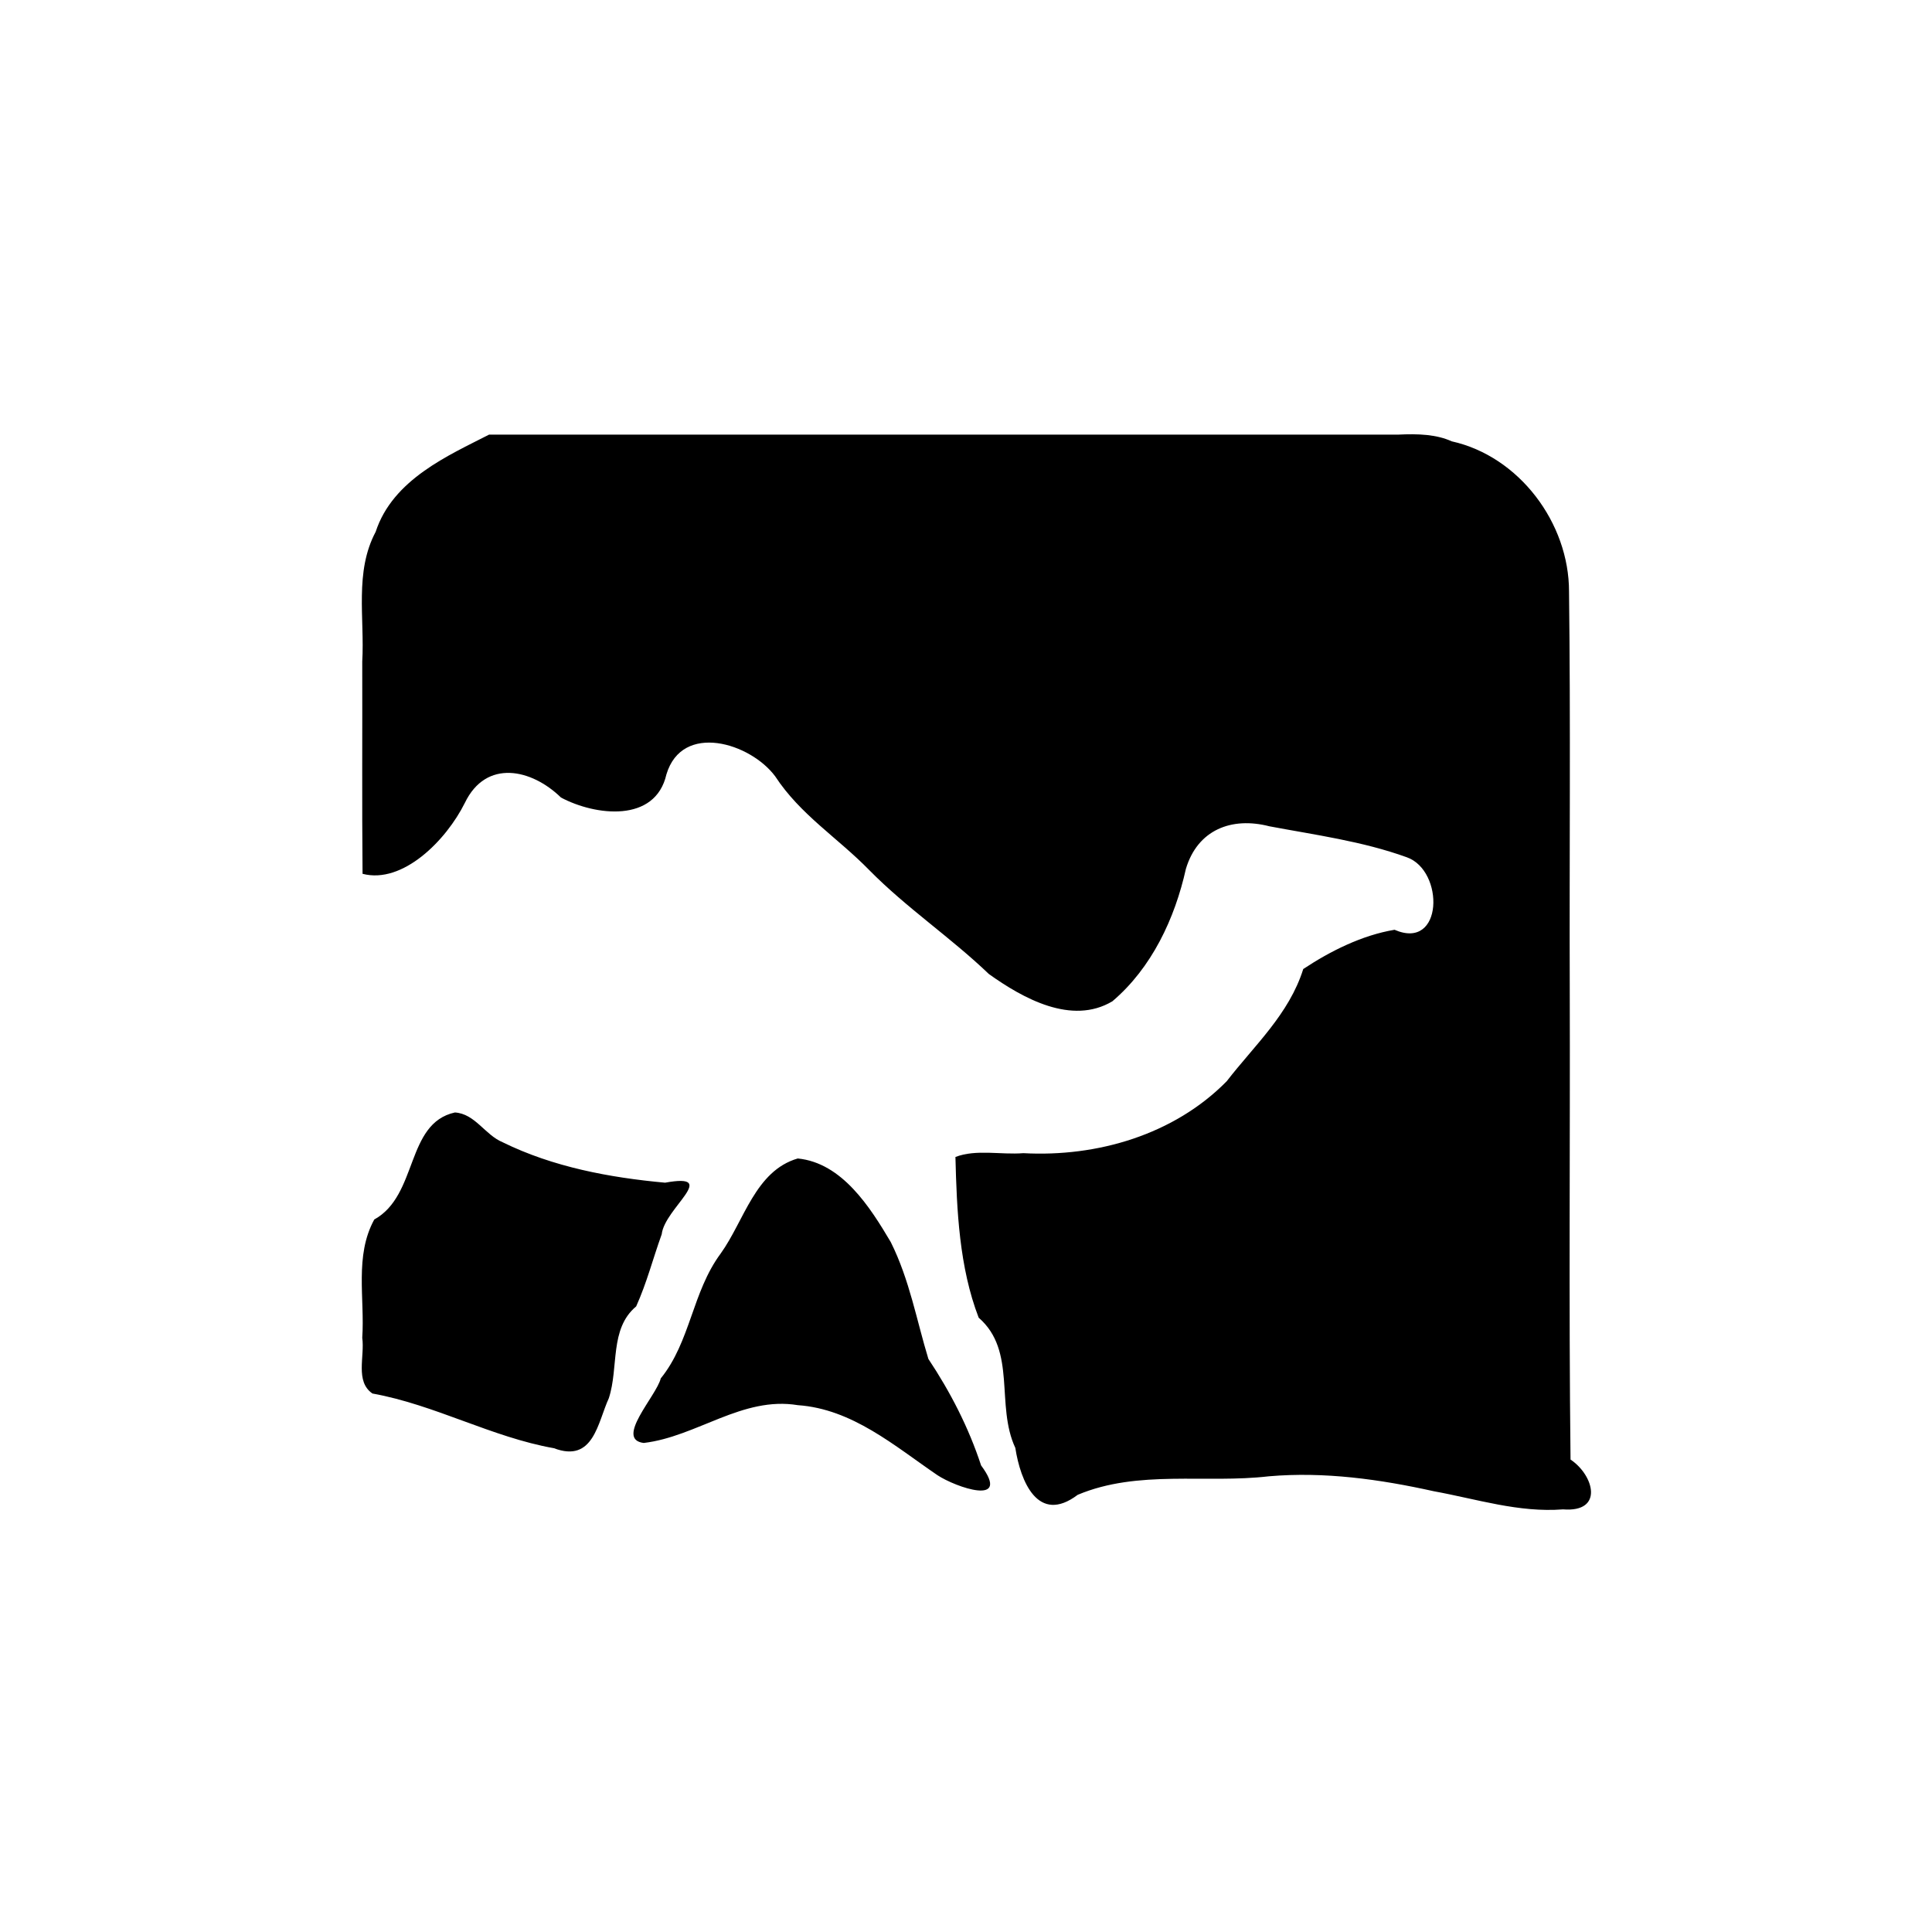
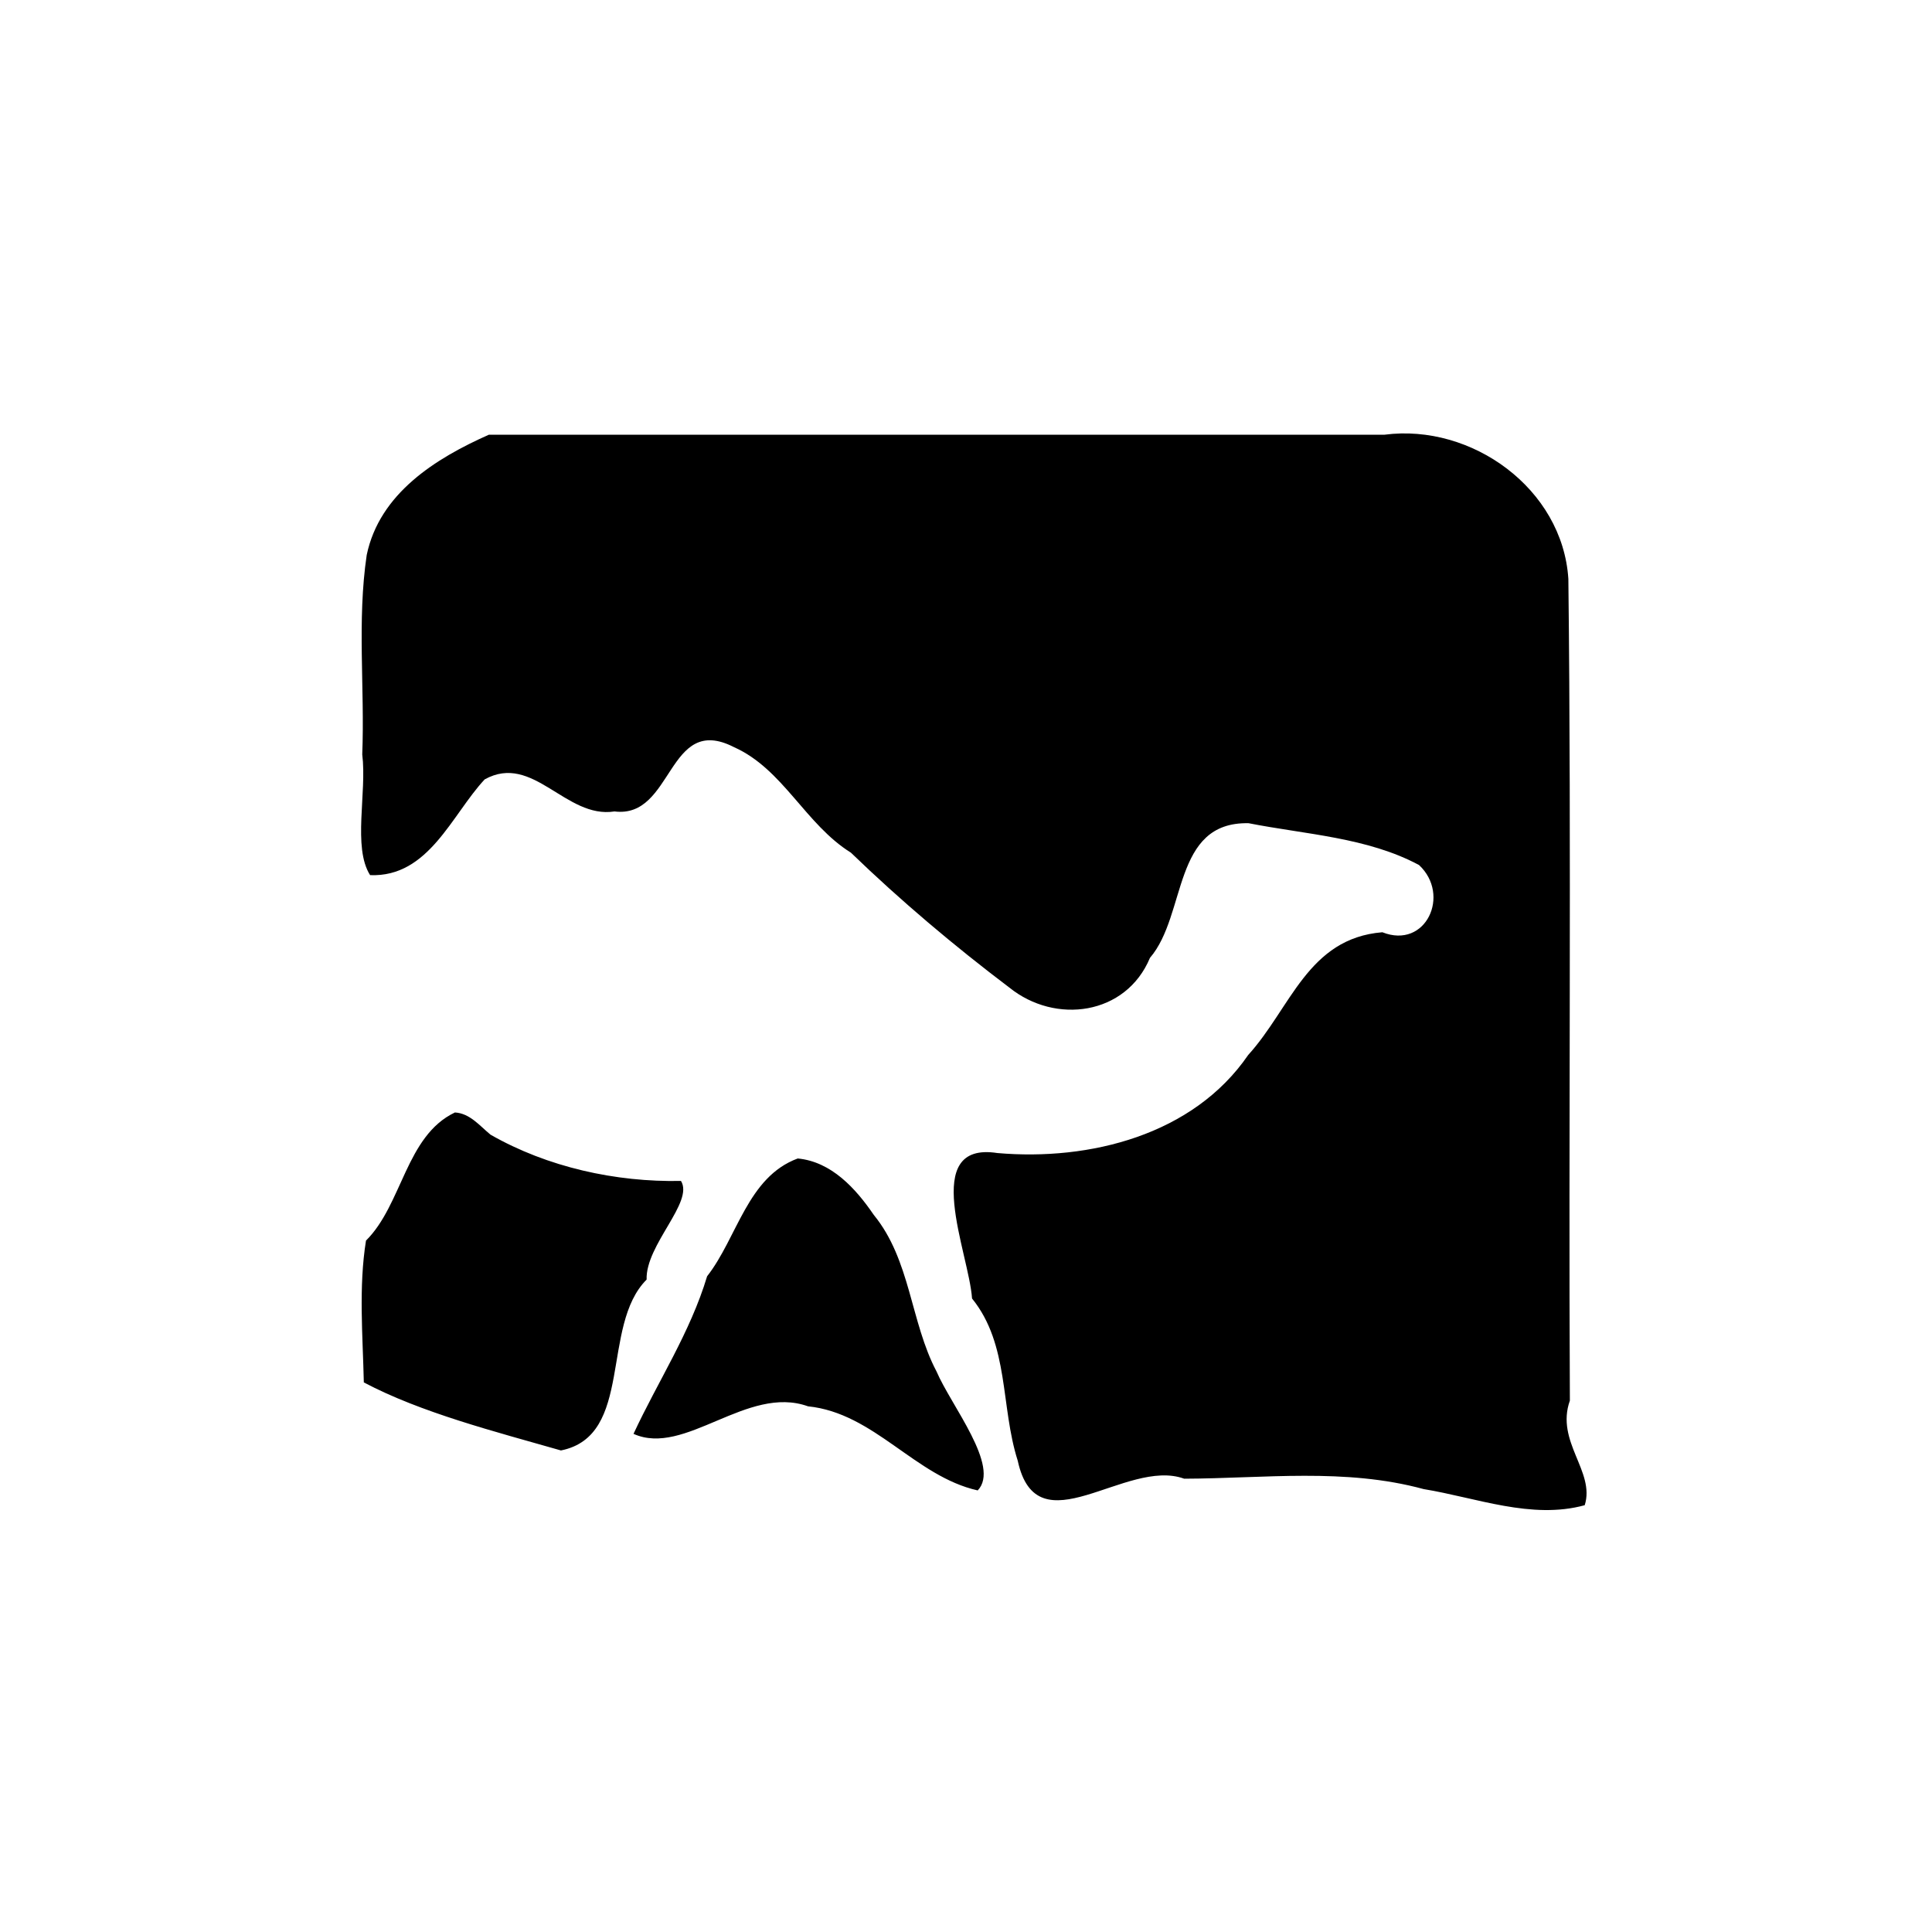
<svg xmlns="http://www.w3.org/2000/svg" viewBox="0 0 32 32" version="1.1" id="svg6">
  <defs id="defs10" />
-   <path id="path2" d="M 8.1,7.199 C 7.434,7.541 6.506,7.938 6.222,8.809 5.869,9.473 6.041,10.238 6,10.958 6.003,12.13 5.994,13.301 6.005,14.473 6.67,14.647 7.39,13.92 7.699,13.299 8.052,12.566 8.806,12.736 9.292,13.21 9.86,13.512 10.854,13.635 11.038,12.826 11.299,11.957 12.429,12.305 12.84,12.859 13.257,13.496 13.875,13.876 14.397,14.411 15.012,15.036 15.747,15.527 16.379,16.133 16.944,16.536 17.75,16.986 18.424,16.585 19.076,16.032 19.459,15.214 19.642,14.392 19.835,13.744 20.399,13.524 21.025,13.686 21.79,13.83 22.565,13.933 23.301,14.199 23.927,14.42 23.908,15.753 23.098,15.4 22.561,15.49 22.039,15.75 21.586,16.05 21.351,16.799 20.774,17.318 20.318,17.909 19.445,18.796 18.171,19.167 16.95,19.1 16.578,19.13 16.17,19.031 15.825,19.163 15.847,20.049 15.888,20.989 16.21,21.825 16.845,22.377 16.486,23.274 16.817,23.982 16.902,24.533 17.192,25.256 17.85,24.759 18.852,24.338 19.965,24.575 21.018,24.452 21.938,24.373 22.854,24.501 23.75,24.7 24.459,24.829 25.157,25.057 25.889,25 26.57,25.054 26.401,24.434 26.013,24.175 25.983,21.569 26.008,18.955 26,16.347 25.993,14.164 26.015,11.982 25.988,9.8 25.99,8.663 25.162,7.558 24.046,7.31 23.792,7.195 23.494,7.182 23.151,7.199 18.134,7.199 13.117,7.199 8.1,7.199 Z M 7.535,18.426 C 6.716,18.606 6.928,19.796 6.199,20.199 5.869,20.801 6.044,21.505 6,22.159 6.044,22.465 5.878,22.882 6.169,23.081 7.203,23.267 8.142,23.804 9.175,23.987 9.832,24.236 9.899,23.561 10.084,23.159 10.252,22.646 10.091,22.011 10.537,21.638 10.718,21.233 10.807,20.869 10.96,20.443 11.009,20.008 11.933,19.422 11.016,19.589 10.097,19.505 9.158,19.329 8.325,18.919 8.033,18.798 7.869,18.447 7.535,18.426 Z M 13.213,19.188 C 12.509,19.393 12.326,20.221 11.937,20.762 11.463,21.402 11.438,22.222 10.944,22.831 10.873,23.121 10.178,23.84 10.662,23.9 11.542,23.796 12.295,23.122 13.215,23.274 14.117,23.337 14.816,23.949 15.526,24.433 15.83,24.634 16.759,24.958 16.25,24.272 16.042,23.639 15.741,23.056 15.377,22.508 15.183,21.874 15.067,21.201 14.754,20.573 14.411,19.993 13.946,19.26 13.213,19.188 Z" />
+   <path id="path2" d="M 8.1,7.199 C 7.214,7.592 6.287,8.172 6.074,9.192 5.912,10.282 6.043,11.396 6,12.496 c 0.079,0.634 -0.162,1.539 0.13,1.999 0.971,0.039 1.352,-1.001 1.898,-1.586 0.802,-0.444 1.341,0.658 2.15,0.531 0.982,0.123 0.869,-1.634 1.979,-1.065 0.813,0.362 1.181,1.277 1.937,1.748 0.826,0.798 1.711,1.544 2.625,2.235 0.761,0.613 1.93,0.46 2.328,-0.493 0.614,-0.714 0.366,-2.258 1.634,-2.23 0.943,0.186 1.968,0.234 2.823,0.693 0.529,0.493 0.114,1.4 -0.608,1.113 -1.235,0.101 -1.514,1.253 -2.222,2.033 -0.911,1.327 -2.625,1.757 -4.154,1.624 -1.293,-0.201 -0.47,1.657 -0.42,2.409 0.62,0.767 0.469,1.786 0.757,2.687 0.319,1.476 1.79,-0.055 2.757,0.298 1.324,-0.004 2.665,-0.182 3.966,0.172 0.874,0.143 1.788,0.508 2.668,0.267 0.177,-0.561 -0.488,-1.05 -0.246,-1.733 -0.023,-4.537 0.027,-9.074 -0.025,-13.61 -0.097,-1.495 -1.6,-2.576 -3.044,-2.388 -4.945,-4.7e-6 -9.89,9.3e-6 -14.835,-7e-6 z M 7.535,18.426 c -0.814,0.387 -0.87,1.525 -1.473,2.122 -0.124,0.773 -0.053,1.574 -0.036,2.349 0.951,0.503 2.176,0.815 3.265,1.127 C 10.502,23.782 9.942,21.962 10.71,21.194 10.69,20.619 11.498,19.91 11.279,19.56 10.2,19.582 9.068,19.333 8.125,18.794 7.947,18.649 7.784,18.44 7.535,18.426 Z M 13.213,19.188 c -0.834,0.308 -1,1.311 -1.501,1.951 -0.28,0.933 -0.817,1.744 -1.219,2.61 0.852,0.384 1.882,-0.818 2.89,-0.456 1.098,0.112 1.772,1.16 2.811,1.393 0.38,-0.395 -0.44,-1.403 -0.682,-1.97 C 15.079,21.896 15.084,20.869 14.472,20.122 14.175,19.686 13.771,19.241 13.213,19.188 Z" />
</svg>
